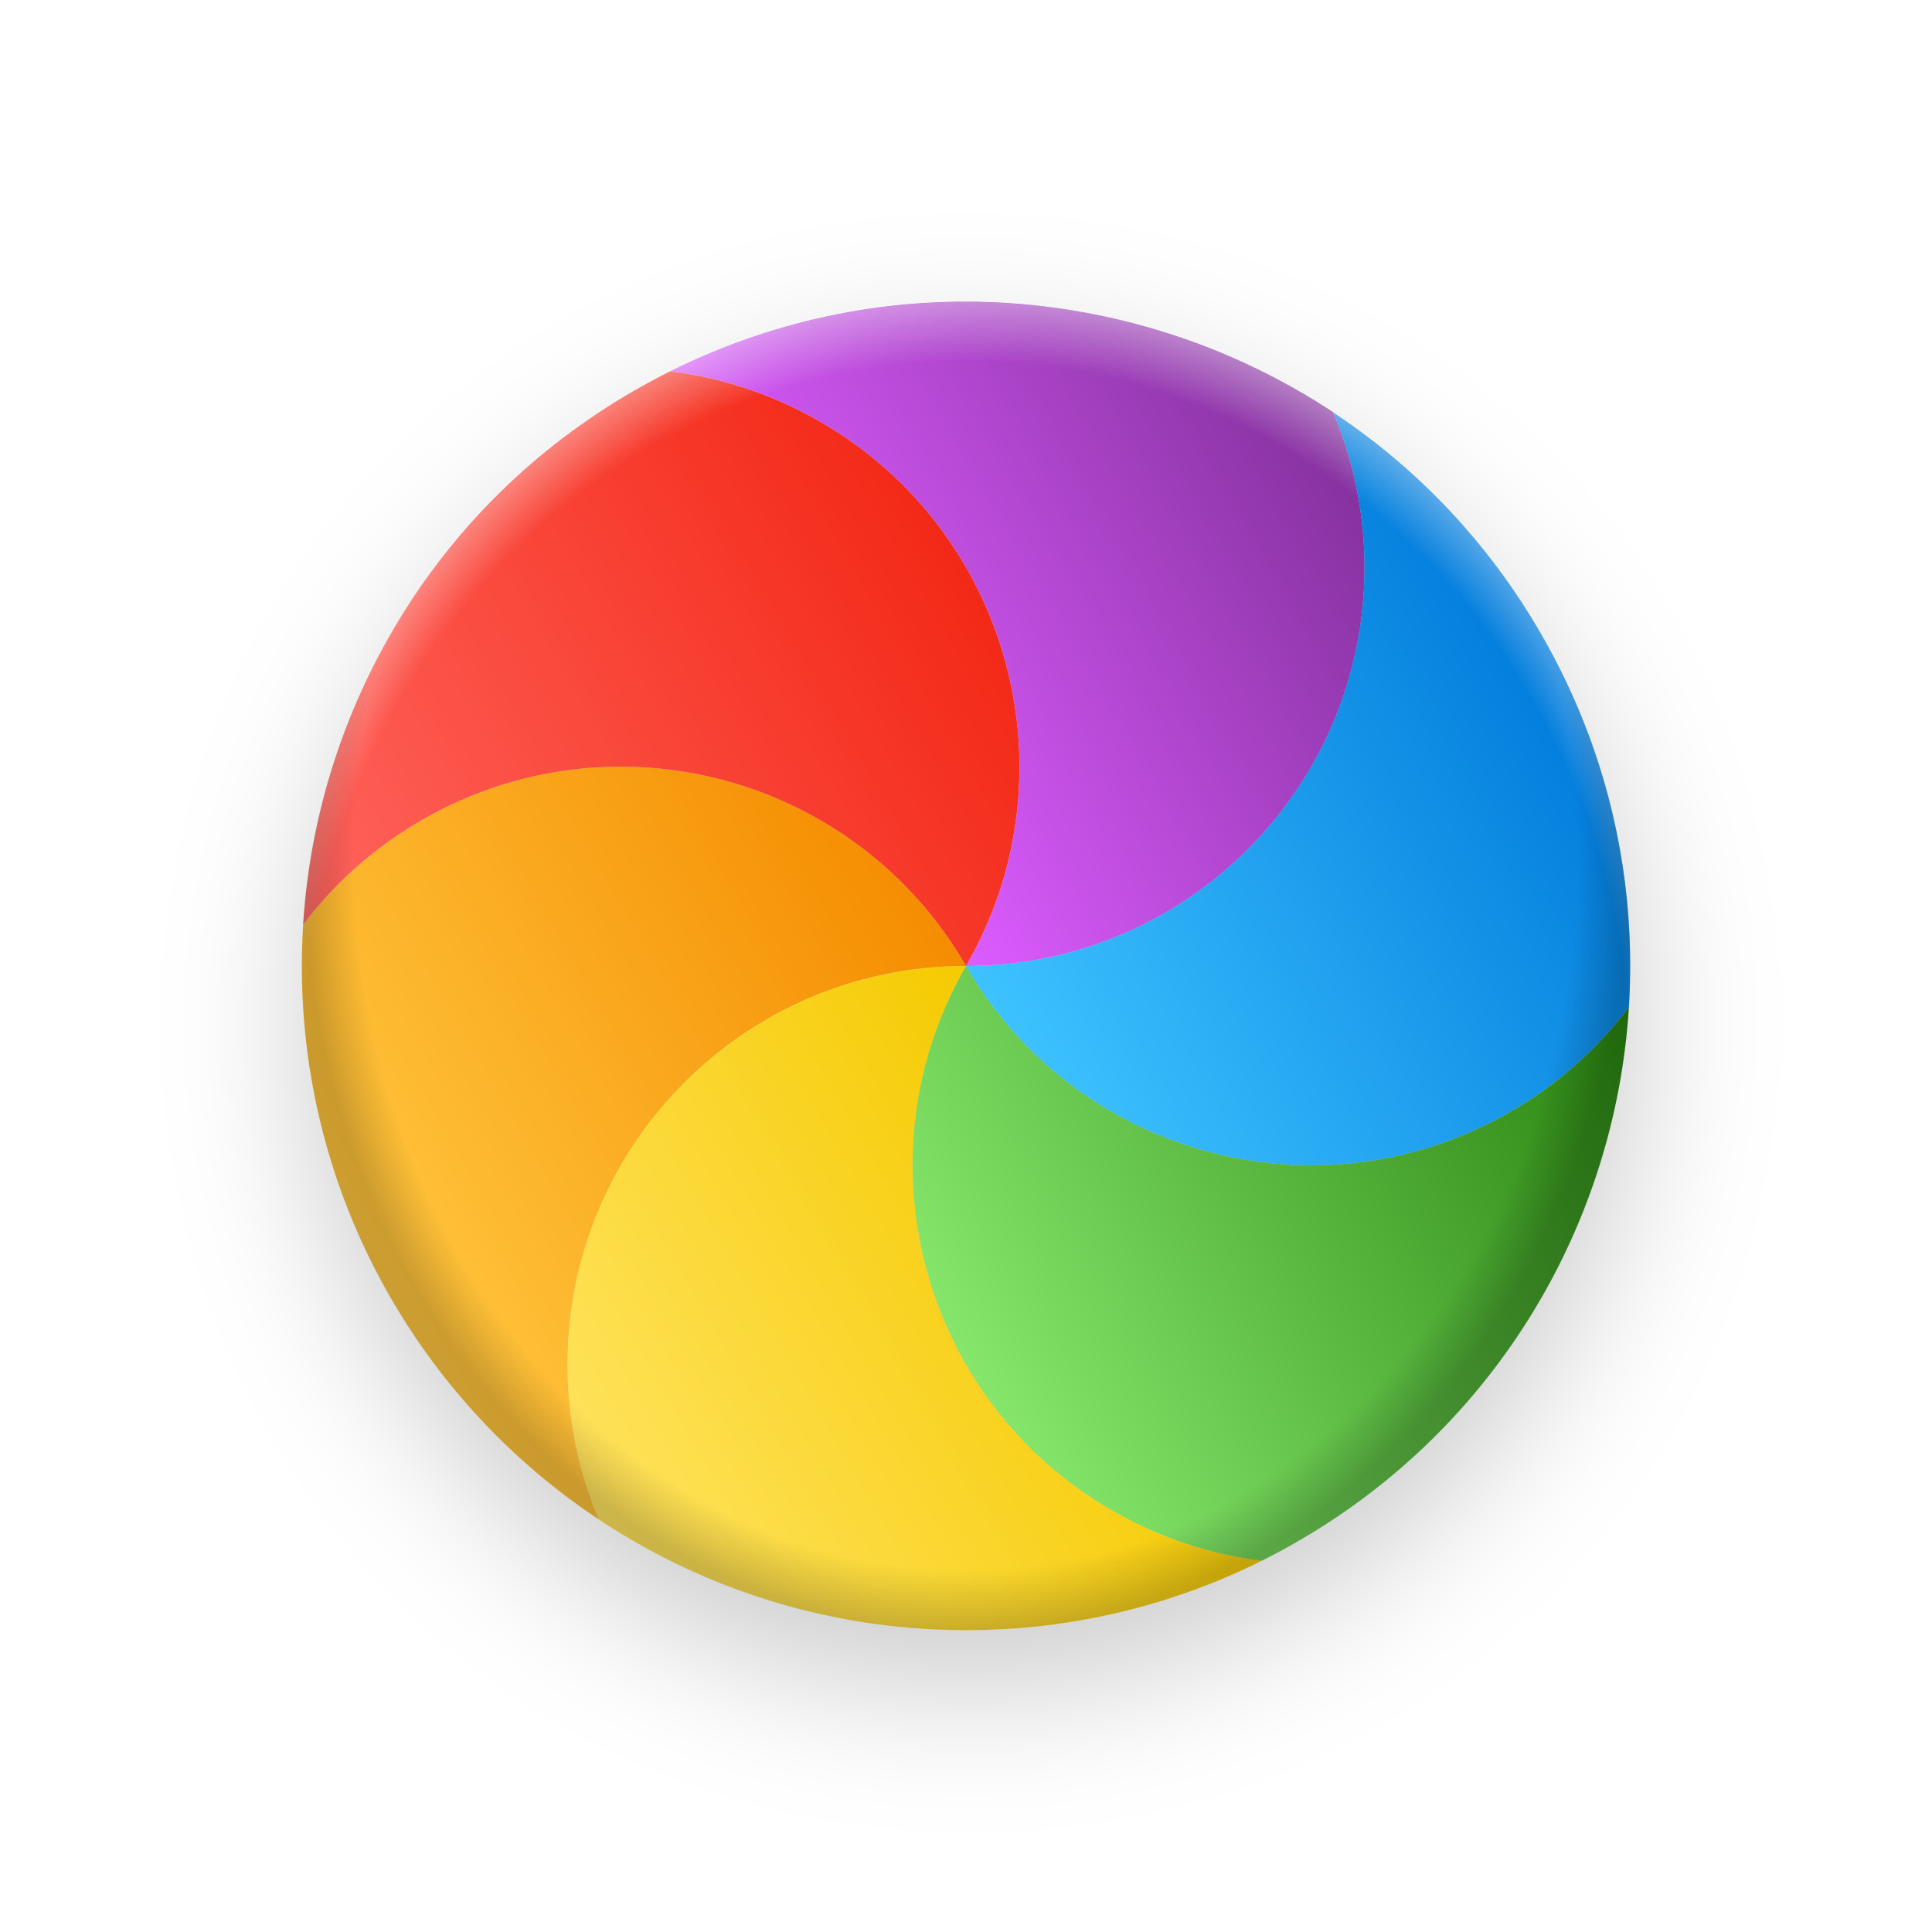
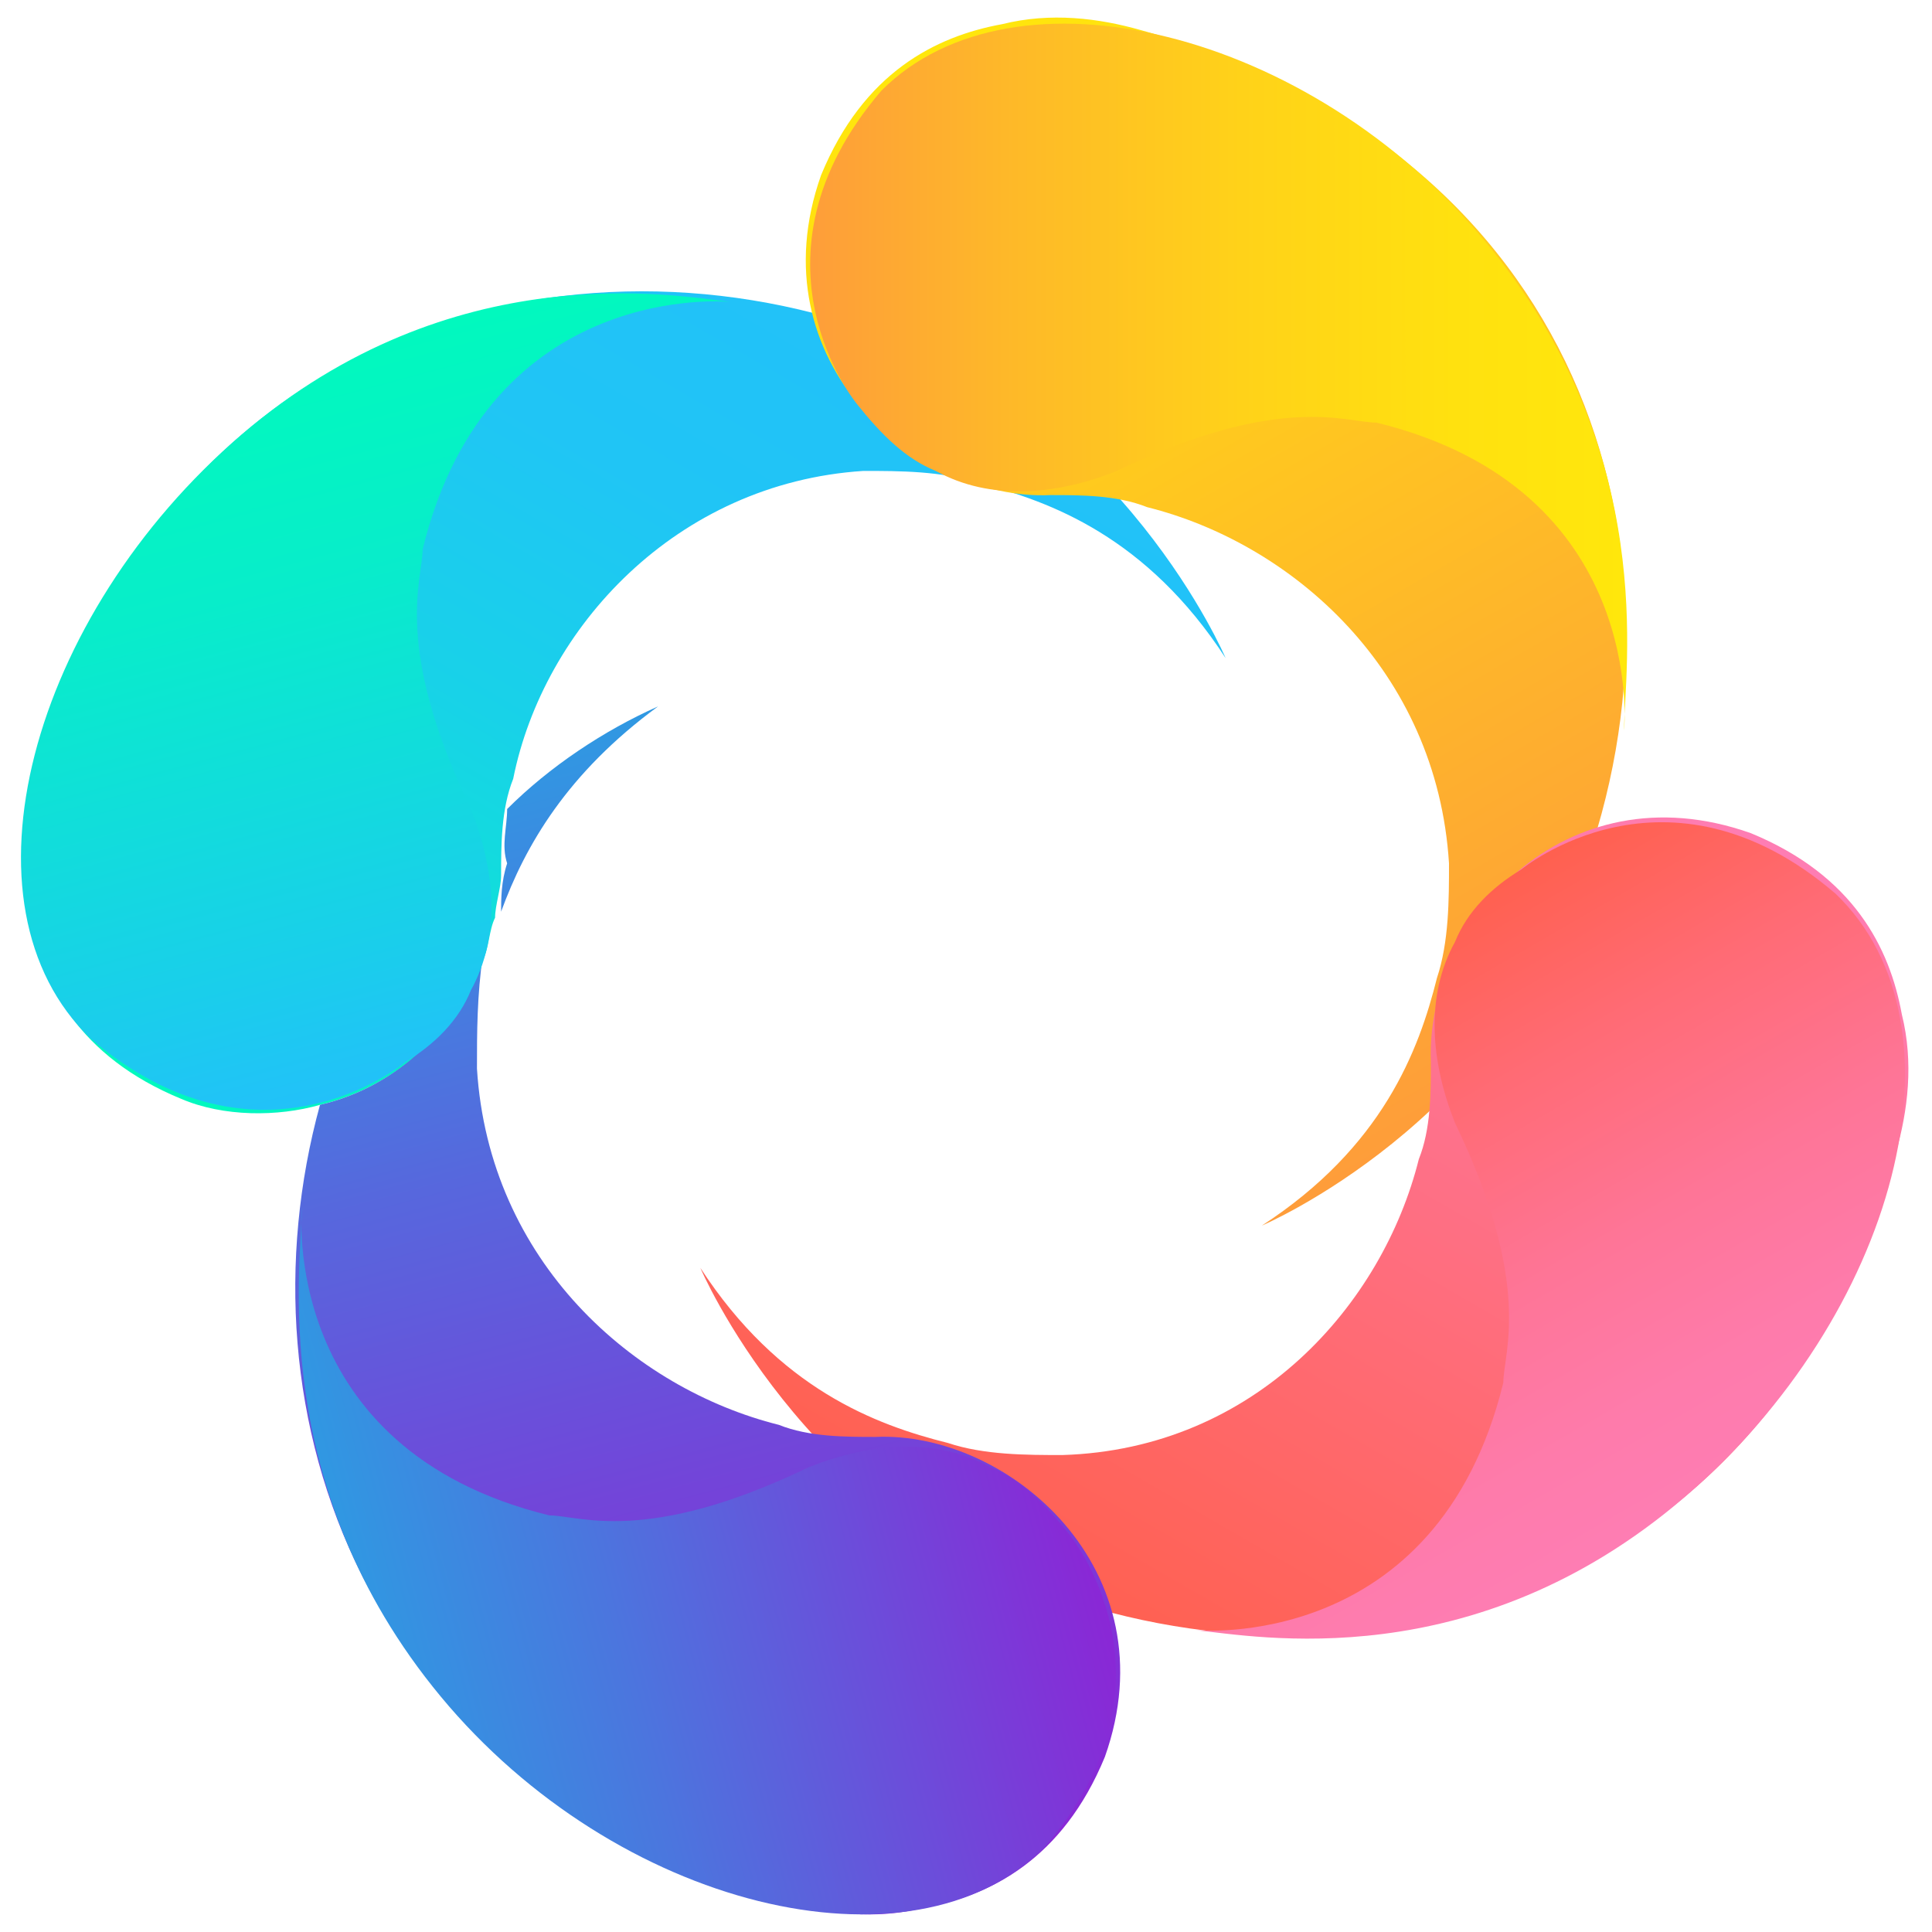
- <svg xmlns="http://www.w3.org/2000/svg" xmlns:xlink="http://www.w3.org/1999/xlink" version="1.1" id="svg2" viewBox="0 0 32 32" height="32" width="32">
-   <defs id="defs4">
-     <linearGradient id="linearGradient-colour1" y2="17.893" x2="17.871" y1="7.669" x1="17.871" gradientTransform="matrix(1.028313,0,0,0.9836115,343.323,796.7172)" gradientUnits="userSpaceOnUse">
-       <stop id="stop7" offset="0%" stop-color="#FBB114" />
-       <stop id="stop9" offset="100%" stop-color="#FF9508" />
+ <svg xmlns="http://www.w3.org/2000/svg" version="1.1" id="图层_1" x="0px" y="0px" viewBox="0 0 32 32" style="enable-background:new 0 0 32 32;" xml:space="preserve">
+   <style type="text/css">
+ 	.st0{fill:url(#SVGID_1_);}
+ 	.st1{fill:url(#SVGID_2_);}
+ 	.st2{fill:url(#SVGID_3_);}
+ 	.st3{fill:url(#SVGID_4_);}
+ 	.st4{fill:url(#SVGID_5_);}
+ 	.st5{fill:url(#SVGID_6_);}
+ 	.st6{fill:url(#SVGID_7_);}
+ 	.st7{fill:url(#SVGID_8_);}
+ 	.st8{fill:url(#SVGID_9_);}
+ 	.st9{fill:url(#SVGID_10_);}
+ </style>
+   <g>
+     <linearGradient id="SVGID_1_" gradientUnits="userSpaceOnUse" x1="139.069" y1="-145.425" x2="156.016" y2="-145.425" gradientTransform="matrix(-0.5 0.866 0.866 0.5 209.6195 -42.6295)">
+       <stop offset="0" style="stop-color:#22C1F9" />
+       <stop offset="0.25" style="stop-color:#20C5F5" />
+       <stop offset="0.52" style="stop-color:#18D2E8" />
+       <stop offset="0.8" style="stop-color:#0CE6D2" />
+       <stop offset="1" style="stop-color:#01F9BE" />
    </linearGradient>
-     <linearGradient id="linearGradient-colour2" y2="19.256" x2="23.954" y1="8.61" x1="23.954" gradientTransform="matrix(0.944652,0,0,1.070723,343.323,796.7172)" gradientUnits="userSpaceOnUse">
-       <stop id="stop12" offset="0%" stop-color="#FF645D" />
-       <stop id="stop14" offset="100%" stop-color="#FF4332" />
+     <path class="st0" d="M3,18.2c0.7,0.3,1.6,0.3,2.3,0.1C6.6,18,7.6,17,8,15.9l0,0c0.1-0.2,0.1-0.5,0.2-0.7c0-0.2,0.1-0.5,0.1-0.7   c0-0.5,0-1.1,0.2-1.6C9,10.4,11.2,8,14.3,7.8c0.6,0,1.3,0,1.9,0.2c1.2,0.3,2.8,0.9,4.1,2.9c0,0-1.7-4-5.8-5.4   c-5.3-1.9-12,0.1-13.9,7.4c-0.2,0.7-0.3,1.5-0.1,2.3C0.7,16.3,1.3,17.5,3,18.2z" />
+     <linearGradient id="SVGID_2_" gradientUnits="userSpaceOnUse" x1="133.964" y1="-146.071" x2="143.8" y2="-129.032" gradientTransform="matrix(-0.5 0.866 0.866 0.5 209.6195 -42.6295)">
+       <stop offset="0" style="stop-color:#FFE70C" />
+       <stop offset="0.19" style="stop-color:#FFD815" />
+       <stop offset="1" style="stop-color:#FE9D3A" />
    </linearGradient>
-     <linearGradient id="linearGradient-colour3" y2="29.033" x2="20.127" y1="19.205" x1="20.127" gradientTransform="matrix(1.103708,0,0,0.9164209,343.323,796.7172)" gradientUnits="userSpaceOnUse">
-       <stop id="stop17" offset="0%" stop-color="#CA70E1" />
-       <stop id="stop19" offset="100%" stop-color="#B452CB" />
+     <path class="st1" d="M18.9,0.5c-0.7-0.2-1.5-0.3-2.3-0.1c-1.1,0.2-2.3,0.8-3,2.5c-1.1,3.1,1.6,5.4,3.8,5.3c0.5,0,1.1,0,1.6,0.2   c2.4,0.6,4.8,2.7,5,5.9c0,0.6,0,1.3-0.2,1.9c-0.3,1.2-0.9,2.8-2.9,4.1c0,0,4-1.7,5.3-5.8C28.2,9.1,26.2,2.5,18.9,0.5z" />
+     <linearGradient id="SVGID_3_" gradientUnits="userSpaceOnUse" x1="139.171" y1="-131.346" x2="156.125" y2="-131.346" gradientTransform="matrix(-0.5 0.866 0.866 0.5 209.6195 -42.6295)">
+       <stop offset="0" style="stop-color:#FE7DB3" />
+       <stop offset="1" style="stop-color:#FF604F" />
    </linearGradient>
-     <linearGradient id="linearGradient-colour4" y2="28.118" x2="16.36" y1="17.893" x1="16.36" gradientTransform="matrix(1.028313,0,0,0.9836116,343.323,796.7172)" gradientUnits="userSpaceOnUse">
-       <stop id="stop22" offset="0%" stop-color="#14ADF6" />
-       <stop id="stop24" offset="100%" stop-color="#1191F4" />
+     <path class="st2" d="M31.4,19.1c0.2-0.7,0.3-1.5,0.1-2.3c-0.2-1.1-0.8-2.3-2.5-3c-3.1-1.1-5.4,1.5-5.3,3.8c0,0.5,0,1.1-0.2,1.6   c-0.6,2.4-2.7,4.8-5.9,4.9c-0.6,0-1.3,0-1.9-0.2c-1.2-0.3-2.8-0.9-4.1-2.9c0,0,1.7,4,5.8,5.4C22.7,28.3,29.4,26.4,31.4,19.1z" />
+     <linearGradient id="SVGID_4_" gradientUnits="userSpaceOnUse" x1="139.07" y1="-145.416" x2="156.016" y2="-145.416" gradientTransform="matrix(-0.5 0.866 0.866 0.5 209.6195 -42.6295)">
+       <stop offset="0" style="stop-color:#01F9BE" />
+       <stop offset="1.000000e-02" style="stop-color:#03F9BF" />
+       <stop offset="0.23" style="stop-color:#2CFBD3" />
+       <stop offset="0.44" style="stop-color:#4CFCE3" />
+       <stop offset="0.64" style="stop-color:#63FDEE" />
+       <stop offset="0.83" style="stop-color:#71FEF5" />
+       <stop offset="1" style="stop-color:#76FEF7" />
    </linearGradient>
-     <linearGradient id="linearGradient-colour5" y2="24.265" x2="13.308" y1="13.619" x1="13.308" gradientTransform="matrix(0.944652,0,0,1.070723,343.323,796.7172)" gradientUnits="userSpaceOnUse">
-       <stop id="stop27" offset="0%" stop-color="#52CF30" />
-       <stop id="stop29" offset="100%" stop-color="#3BBD1C" />
+     <path class="st3" d="M8,15.9c0.1-0.3,0.2-0.5,0.2-0.8C8.2,15.4,8.1,15.6,8,15.9L8,15.9z" />
+     <linearGradient id="SVGID_5_" gradientUnits="userSpaceOnUse" x1="147.674" y1="-146.118" x2="162.018" y2="-131.775" gradientTransform="matrix(-0.5 0.866 0.866 0.5 209.6195 -42.6295)">
+       <stop offset="0" style="stop-color:#3098E2" />
+       <stop offset="1.000000e-02" style="stop-color:#3197E2" />
+       <stop offset="0.33" style="stop-color:#5767DD" />
+       <stop offset="0.62" style="stop-color:#7344D9" />
+       <stop offset="0.85" style="stop-color:#842FD7" />
+       <stop offset="1" style="stop-color:#8A27D6" />
    </linearGradient>
-     <linearGradient id="linearGradient-colour6" y2="19.205" x2="11.766" y1="9.377" x1="11.766" gradientTransform="matrix(1.103708,0,0,0.9164209,343.323,796.7172)" gradientUnits="userSpaceOnUse">
-       <stop id="stop32" offset="0%" stop-color="#FFD305" />
-       <stop id="stop34" offset="100%" stop-color="#FDCF01" />
+     <path class="st4" d="M8.3,15.1c0.4-1.1,1.1-2.3,2.6-3.4c-0.9,0.4-1.8,1-2.5,1.7c0,0.3-0.1,0.6,0,0.9C8.3,14.6,8.3,14.9,8.3,15.1z" />
+     <linearGradient id="SVGID_6_" gradientUnits="userSpaceOnUse" x1="148.332" y1="-146.789" x2="162.72" y2="-132.401" gradientTransform="matrix(-0.5 0.866 0.866 0.5 209.6195 -42.6295)">
+       <stop offset="0" style="stop-color:#3098E2" />
+       <stop offset="1.000000e-02" style="stop-color:#3197E2" />
+       <stop offset="0.33" style="stop-color:#5767DD" />
+       <stop offset="0.62" style="stop-color:#7344D9" />
+       <stop offset="0.85" style="stop-color:#842FD7" />
+       <stop offset="1" style="stop-color:#8A27D6" />
    </linearGradient>
-     <filter id="filter7466-5" x="-0.128" width="1.257" y="-0.128" height="1.257" style="color-interpolation-filters:sRGB">
-       <feGaussianBlur stdDeviation="1.177" id="feGaussianBlur7468-9" />
-     </filter>
-     <linearGradient id="g" x1="17.871" x2="17.871" y1="7.668" y2="17.893" gradientTransform="matrix(0.60764,0,0,0.58122,11.09993,1033.495)" gradientUnits="userSpaceOnUse">
-       <stop stop-color="#FBB114" offset="0" id="stop2-7" style="stop-color:#ffc53d;stop-opacity:1" />
-       <stop stop-color="#FF9508" offset="1" id="stop4-5" style="stop-color:#f58c00;stop-opacity:1" />
+     <path class="st5" d="M13,31.5c0.7,0.2,1.5,0.3,2.3,0.1c1.1-0.2,2.3-0.8,3-2.5c1.1-3.1-1.6-5.4-3.8-5.3c-0.5,0-1.1,0-1.6-0.2   c-2.4-0.6-4.8-2.7-5-5.9c0-0.6,0-1.2,0.1-1.9C7.6,17,6.6,18,5.3,18.3C3.9,23.4,6,29.6,13,31.5z" />
+     <linearGradient id="SVGID_7_" gradientUnits="userSpaceOnUse" x1="144.272" y1="-152.775" x2="152.72" y2="-144.327" gradientTransform="matrix(-0.5 0.866 0.866 0.5 209.6195 -42.6295)">
+       <stop offset="0" style="stop-color:#01F9BE" />
+       <stop offset="0.29" style="stop-color:#08EDCA" />
+       <stop offset="0.81" style="stop-color:#1ACEEB" />
+       <stop offset="1" style="stop-color:#22C1F9" />
    </linearGradient>
-     <linearGradient id="f" x1="23.954" x2="23.954" y1="8.61" y2="19.256" gradientTransform="matrix(0.5582,0,0,0.6327,11.09957,1033.518)" gradientUnits="userSpaceOnUse">
-       <stop stop-color="#FF645D" offset="0" id="stop7-3" />
-       <stop stop-color="#FF4332" offset="1" id="stop9-5" style="stop-color:#f32816;stop-opacity:1" />
+     <path class="st6" d="M12.1,5c0,0-4-0.4-5.1,4.1c0,0.5-0.5,1.6,0.8,4.3c0.4,1,0.5,2.1,0,3c-0.2,0.5-0.6,0.9-1.1,1.2   c0,0-2.4,2-5.2-0.4c-2.3-2.2-1-7,2.5-10S11.2,4.9,12.1,5z" />
+     <linearGradient id="SVGID_8_" gradientUnits="userSpaceOnUse" x1="467.971" y1="31.308" x2="473.222" y2="40.404" gradientTransform="matrix(0.5 -0.866 -0.866 -0.5 -179.2272 446.0127)">
+       <stop offset="0" style="stop-color:#FE7DB3" />
+       <stop offset="0.17" style="stop-color:#FE7BAB" />
+       <stop offset="0.42" style="stop-color:#FE7597" />
+       <stop offset="0.72" style="stop-color:#FF6B75" />
+       <stop offset="1" style="stop-color:#FF604F" />
    </linearGradient>
-     <linearGradient id="e" x1="20.127" x2="20.127" y1="19.205" y2="29.033" gradientTransform="matrix(0.65219,0,0,0.54152,11.10017,1033.47)" gradientUnits="userSpaceOnUse">
-       <stop stop-color="#CA70E1" offset="0" id="stop12-3" style="stop-color:#dc5cff;stop-opacity:1" />
-       <stop stop-color="#B452CB" offset="1" id="stop14-6" style="stop-color:#83309c;stop-opacity:1" />
+     <path class="st7" d="M19.8,27c0,0,4,0.4,5.1-4.1c0-0.5,0.5-1.6-0.8-4.3c-0.4-1-0.5-2.1,0-3c0.2-0.5,0.6-0.9,1.1-1.2   c0,0,2.4-2,5.2,0.4c2.3,2.2,1,7-2.5,10S20.8,27.1,19.8,27z" />
+     <linearGradient id="SVGID_9_" gradientUnits="userSpaceOnUse" x1="406.389" y1="-221.411" x2="418.141" y2="-214.626" gradientTransform="matrix(-0.866 -0.5 -0.5 0.866 268.1794 401.1218)">
+       <stop offset="0" style="stop-color:#FFE70C" />
+       <stop offset="0.21" style="stop-color:#FFE10F" />
+       <stop offset="0.47" style="stop-color:#FFD219" />
+       <stop offset="0.76" style="stop-color:#FEB829" />
+       <stop offset="1" style="stop-color:#FE9D3A" />
    </linearGradient>
-     <linearGradient id="d-5" x1="16.36" x2="16.36" y1="17.893" y2="28.118" gradientTransform="matrix(0.60764,0,0,0.58122,11.1,1033.5)" gradientUnits="userSpaceOnUse">
-       <stop stop-color="#3dc2ff" offset="0" id="stop2" />
-       <stop stop-color="#007adb" offset="1" id="stop4" />
+     <path class="st8" d="M26.9,12.1c0,0,0.4-4-4.1-5.1c-0.5,0-1.6-0.5-4.3,0.8c-1,0.4-2.1,0.5-3,0c-0.5-0.2-0.9-0.6-1.3-1.1   c0,0-2-2.4,0.4-5.2c2.2-2.2,7.1-1,10,2.5S26.9,11.1,26.9,12.1z" />
+     <linearGradient id="SVGID_10_" gradientUnits="userSpaceOnUse" x1="221.767" y1="135.149" x2="230.233" y2="143.614" gradientTransform="matrix(0.866 0.5 0.5 -0.866 -253.6148 33.0759)">
+       <stop offset="0" style="stop-color:#3098E2" />
+       <stop offset="0.33" style="stop-color:#4B76DE" />
+       <stop offset="1" style="stop-color:#8A27D6" />
    </linearGradient>
-     <linearGradient id="c" x1="13.308" x2="13.308" y1="13.619" y2="24.265" gradientTransform="matrix(0.5582,0,0,0.6327,11.09937,1033.477)" gradientUnits="userSpaceOnUse">
-       <stop stop-color="#52CF30" offset="0" id="stop22-6" style="stop-color:#85e66b;stop-opacity:1" />
-       <stop stop-color="#3BBD1C" offset="1" id="stop24-7" style="stop-color:#27810e;stop-opacity:1" />
-     </linearGradient>
-     <linearGradient id="a" x1="11.766" x2="11.766" y1="9.377" y2="19.205" gradientTransform="matrix(0.65219,0,0,0.54152,11.09977,1033.525)" gradientUnits="userSpaceOnUse">
-       <stop stop-color="#FFD305" offset="0" id="stop27-5" style="stop-color:#ffe25c;stop-opacity:1" />
-       <stop stop-color="#FDCF01" offset="1" id="stop29-3" style="stop-color:#f5ca00;stop-opacity:1" />
-     </linearGradient>
-     <radialGradient xlink:href="#linearGradient926" id="radialGradient928-6" cx="23" cy="24" fx="23" fy="24" r="6" gradientUnits="userSpaceOnUse" gradientTransform="matrix(1.992129,-2.4444455e-7,2.5157252e-7,2.13889,-29.81897,986.8622)" />
-     <linearGradient id="linearGradient926">
-       <stop style="stop-color:#ffffff;stop-opacity:0" offset="0" id="stop922" />
-       <stop id="stop930" offset="0.922" style="stop-color:#ffffff;stop-opacity:0" />
-       <stop style="stop-color:#ffffff;stop-opacity:0.75" offset="1" id="stop924" />
-     </linearGradient>
-     <radialGradient xlink:href="#linearGradient942" id="radialGradient934-3" gradientUnits="userSpaceOnUse" gradientTransform="matrix(1.833333,0,0,-2.13889,-26.16667,1085.862)" cx="23" cy="24" fx="23" fy="24" r="6" />
-     <linearGradient id="linearGradient942">
-       <stop id="stop936" offset="0" style="stop-color:#000000;stop-opacity:0" />
-       <stop style="stop-color:#000000;stop-opacity:0" offset="0.922" id="stop938" />
-       <stop id="stop940" offset="1" style="stop-color:#000000;stop-opacity:1" />
-     </linearGradient>
-   </defs>
-   <g transform="translate(0,-1020.362)" id="layer1">
-     <path style="color:#000000;font-style:normal;font-variant:normal;font-weight:normal;font-stretch:normal;font-size:medium;line-height:normal;font-family:Sans;-inkscape-font-specification:Sans;text-indent:0;text-align:start;text-decoration:none;text-decoration-line:none;letter-spacing:normal;word-spacing:normal;text-transform:none;direction:ltr;block-progression:tb;writing-mode:lr-tb;baseline-shift:baseline;text-anchor:start;display:inline;overflow:visible;visibility:visible;opacity:0.2;fill:#000000;fill-opacity:1;fill-rule:nonzero;stroke:none;stroke-width:2;marker:none;filter:url(#filter7466-5);enable-background:accumulate" d="m 16.075,1026.3 c -6.075,0 -11,4.925 -11,11 0,6.075 4.925,11 11,11 6.075,0 11,-4.925 11,-11 0,-6.075 -4.925,-11 -11,-11 z" id="path7460-6-2" />
-     <g id="g66" fill-rule="evenodd" transform="matrix(-0.9254667,-1.602955,1.602956,-0.9254672,-1637.344,2036.872)">
-       <path style="fill:url(#g)" id="path54" fill="url(#g)" d="m 24.786,1038.895 c 0.18,0.426 0.28,0.895 0.28,1.387 0,1.969 -1.596,3.566 -3.566,3.566 0.985,-1.705 0.4,-3.886 -1.305,-4.871 -0.426,-0.246 -0.882,-0.394 -1.342,-0.451 0.797,-0.397 1.696,-0.621 2.647,-0.621 1.215,0 2.345,0.365 3.286,0.99 z" />
-       <path style="fill:url(#f)" id="path56" fill="url(#f)" d="m 27.432,1044.218 c -0.279,0.369 -0.635,0.689 -1.061,0.935 -1.706,0.985 -3.886,0.4 -4.871,-1.305 1.969,0 3.566,-1.596 3.566,-3.566 0,-0.492 -0.1,-0.961 -0.28,-1.387 1.601,1.065 2.657,2.885 2.657,4.952 0,0.124 -0.004,0.248 -0.011,0.37 z" />
-       <path style="fill:url(#e)" id="path58" fill="url(#e)" d="m 24.147,1049.17 c -0.46,-0.057 -0.916,-0.205 -1.342,-0.451 -1.706,-0.985 -2.29,-3.165 -1.305,-4.871 0.985,1.706 3.165,2.29 4.871,1.305 0.426,-0.246 0.782,-0.566 1.061,-0.935 -0.134,2.173 -1.435,4.03 -3.284,4.952 z" />
-       <path style="fill:url(#d-5)" id="path60" fill="url(#d)" d="m 18.214,1048.8 c -0.18,-0.426 -0.28,-0.895 -0.28,-1.387 0,-1.969 1.596,-3.566 3.566,-3.566 -0.985,1.706 -0.4,3.886 1.305,4.871 0.426,0.246 0.882,0.394 1.342,0.451 -0.797,0.397 -1.696,0.621 -2.647,0.621 -1.215,0 -2.345,-0.365 -3.286,-0.99 z" />
-       <path style="fill:url(#c)" id="path62" fill="url(#c)" d="m 15.568,1043.477 c 0.279,-0.369 0.635,-0.689 1.061,-0.935 1.706,-0.985 3.886,-0.4 4.871,1.305 -1.969,0 -3.566,1.597 -3.566,3.566 0,0.492 0.1,0.961 0.28,1.387 -1.601,-1.065 -2.657,-2.885 -2.657,-4.953 0,-0.124 0.004,-0.248 0.011,-0.37 z" />
-       <path style="fill:url(#a)" id="path64" fill="url(#a)" d="m 18.853,1038.525 c 0.46,0.057 0.916,0.205 1.342,0.451 1.706,0.985 2.29,3.165 1.305,4.871 -0.985,-1.705 -3.165,-2.29 -4.871,-1.305 -0.426,0.246 -0.782,0.566 -1.061,0.935 0.134,-2.173 1.435,-4.03 3.284,-4.952 z" />
-     </g>
-     <path id="path915" style="opacity:0.5;fill:url(#radialGradient928-6);fill-opacity:1;stroke-width:2.75;stroke-linecap:round;stroke-linejoin:round" d="m 16,1025.362 a 11,11 0 0 0 -11,11 11,11 0 0 0 11,11 11,11 0 0 0 11,-11 11,11 0 0 0 -11,-11 z m 0,1.833 a 9.167,9.167 0 0 1 9.167,9.167 9.167,9.167 0 0 1 -9.167,9.167 9.167,9.167 0 0 1 -9.167,-9.167 9.167,9.167 0 0 1 9.167,-9.167 z" />
-     <path d="M 16,1047.362 A 11,11 0 0 1 5,1036.362 a 11,11 0 0 1 11,-11 11,11 0 0 1 11,11 11,11 0 0 1 -11,11 z m 0,-1.833 a 9.167,9.167 0 0 0 9.167,-9.167 9.167,9.167 0 0 0 -9.167,-9.167 9.167,9.167 0 0 0 -9.167,9.167 9.167,9.167 0 0 0 9.167,9.167 z" style="opacity:0.2;fill:url(#radialGradient934-3);fill-opacity:1;stroke-width:2.75;stroke-linecap:round;stroke-linejoin:round" id="path932" />
+     <path class="st9" d="M5,20c0,0-0.4,4,4.1,5.1c0.5,0,1.6,0.5,4.3-0.8c1-0.4,2.1-0.5,3,0c0.5,0.2,0.9,0.6,1.3,1.1c0,0,2,2.4-0.4,5.2   c-2.2,2.2-7.1,1-10-2.5S5,20.9,5,20z" />
  </g>
</svg>
